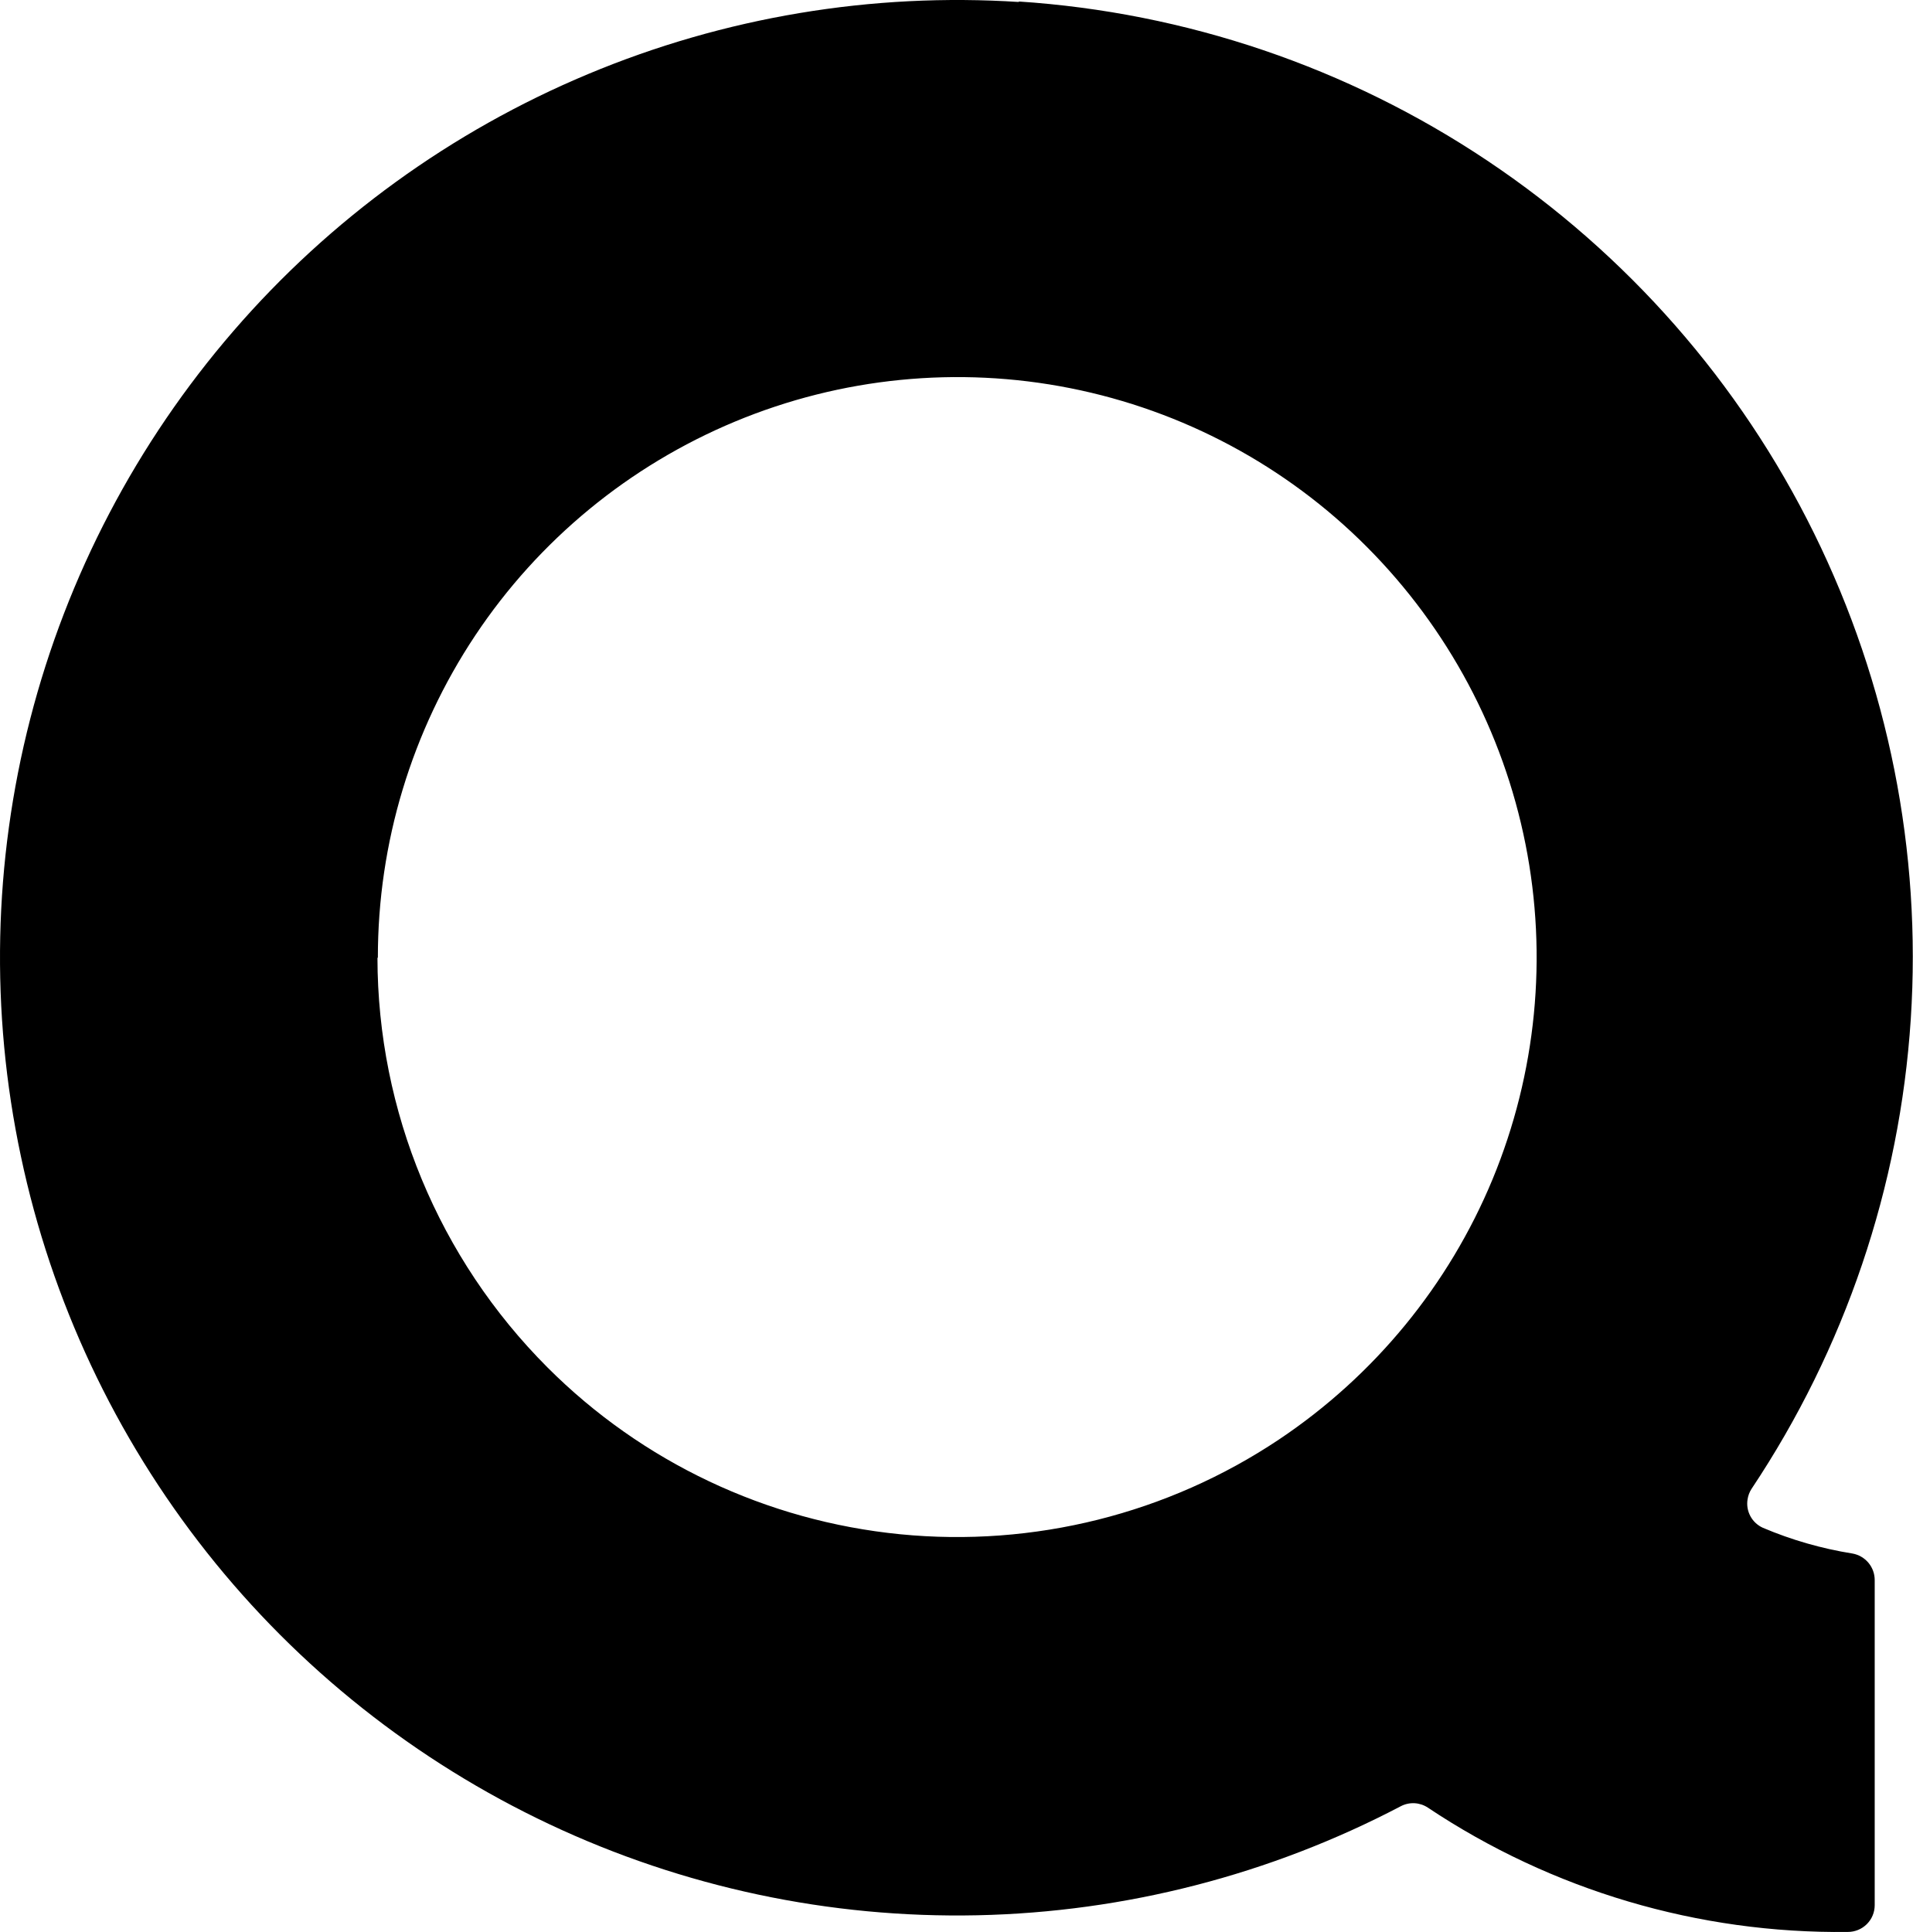
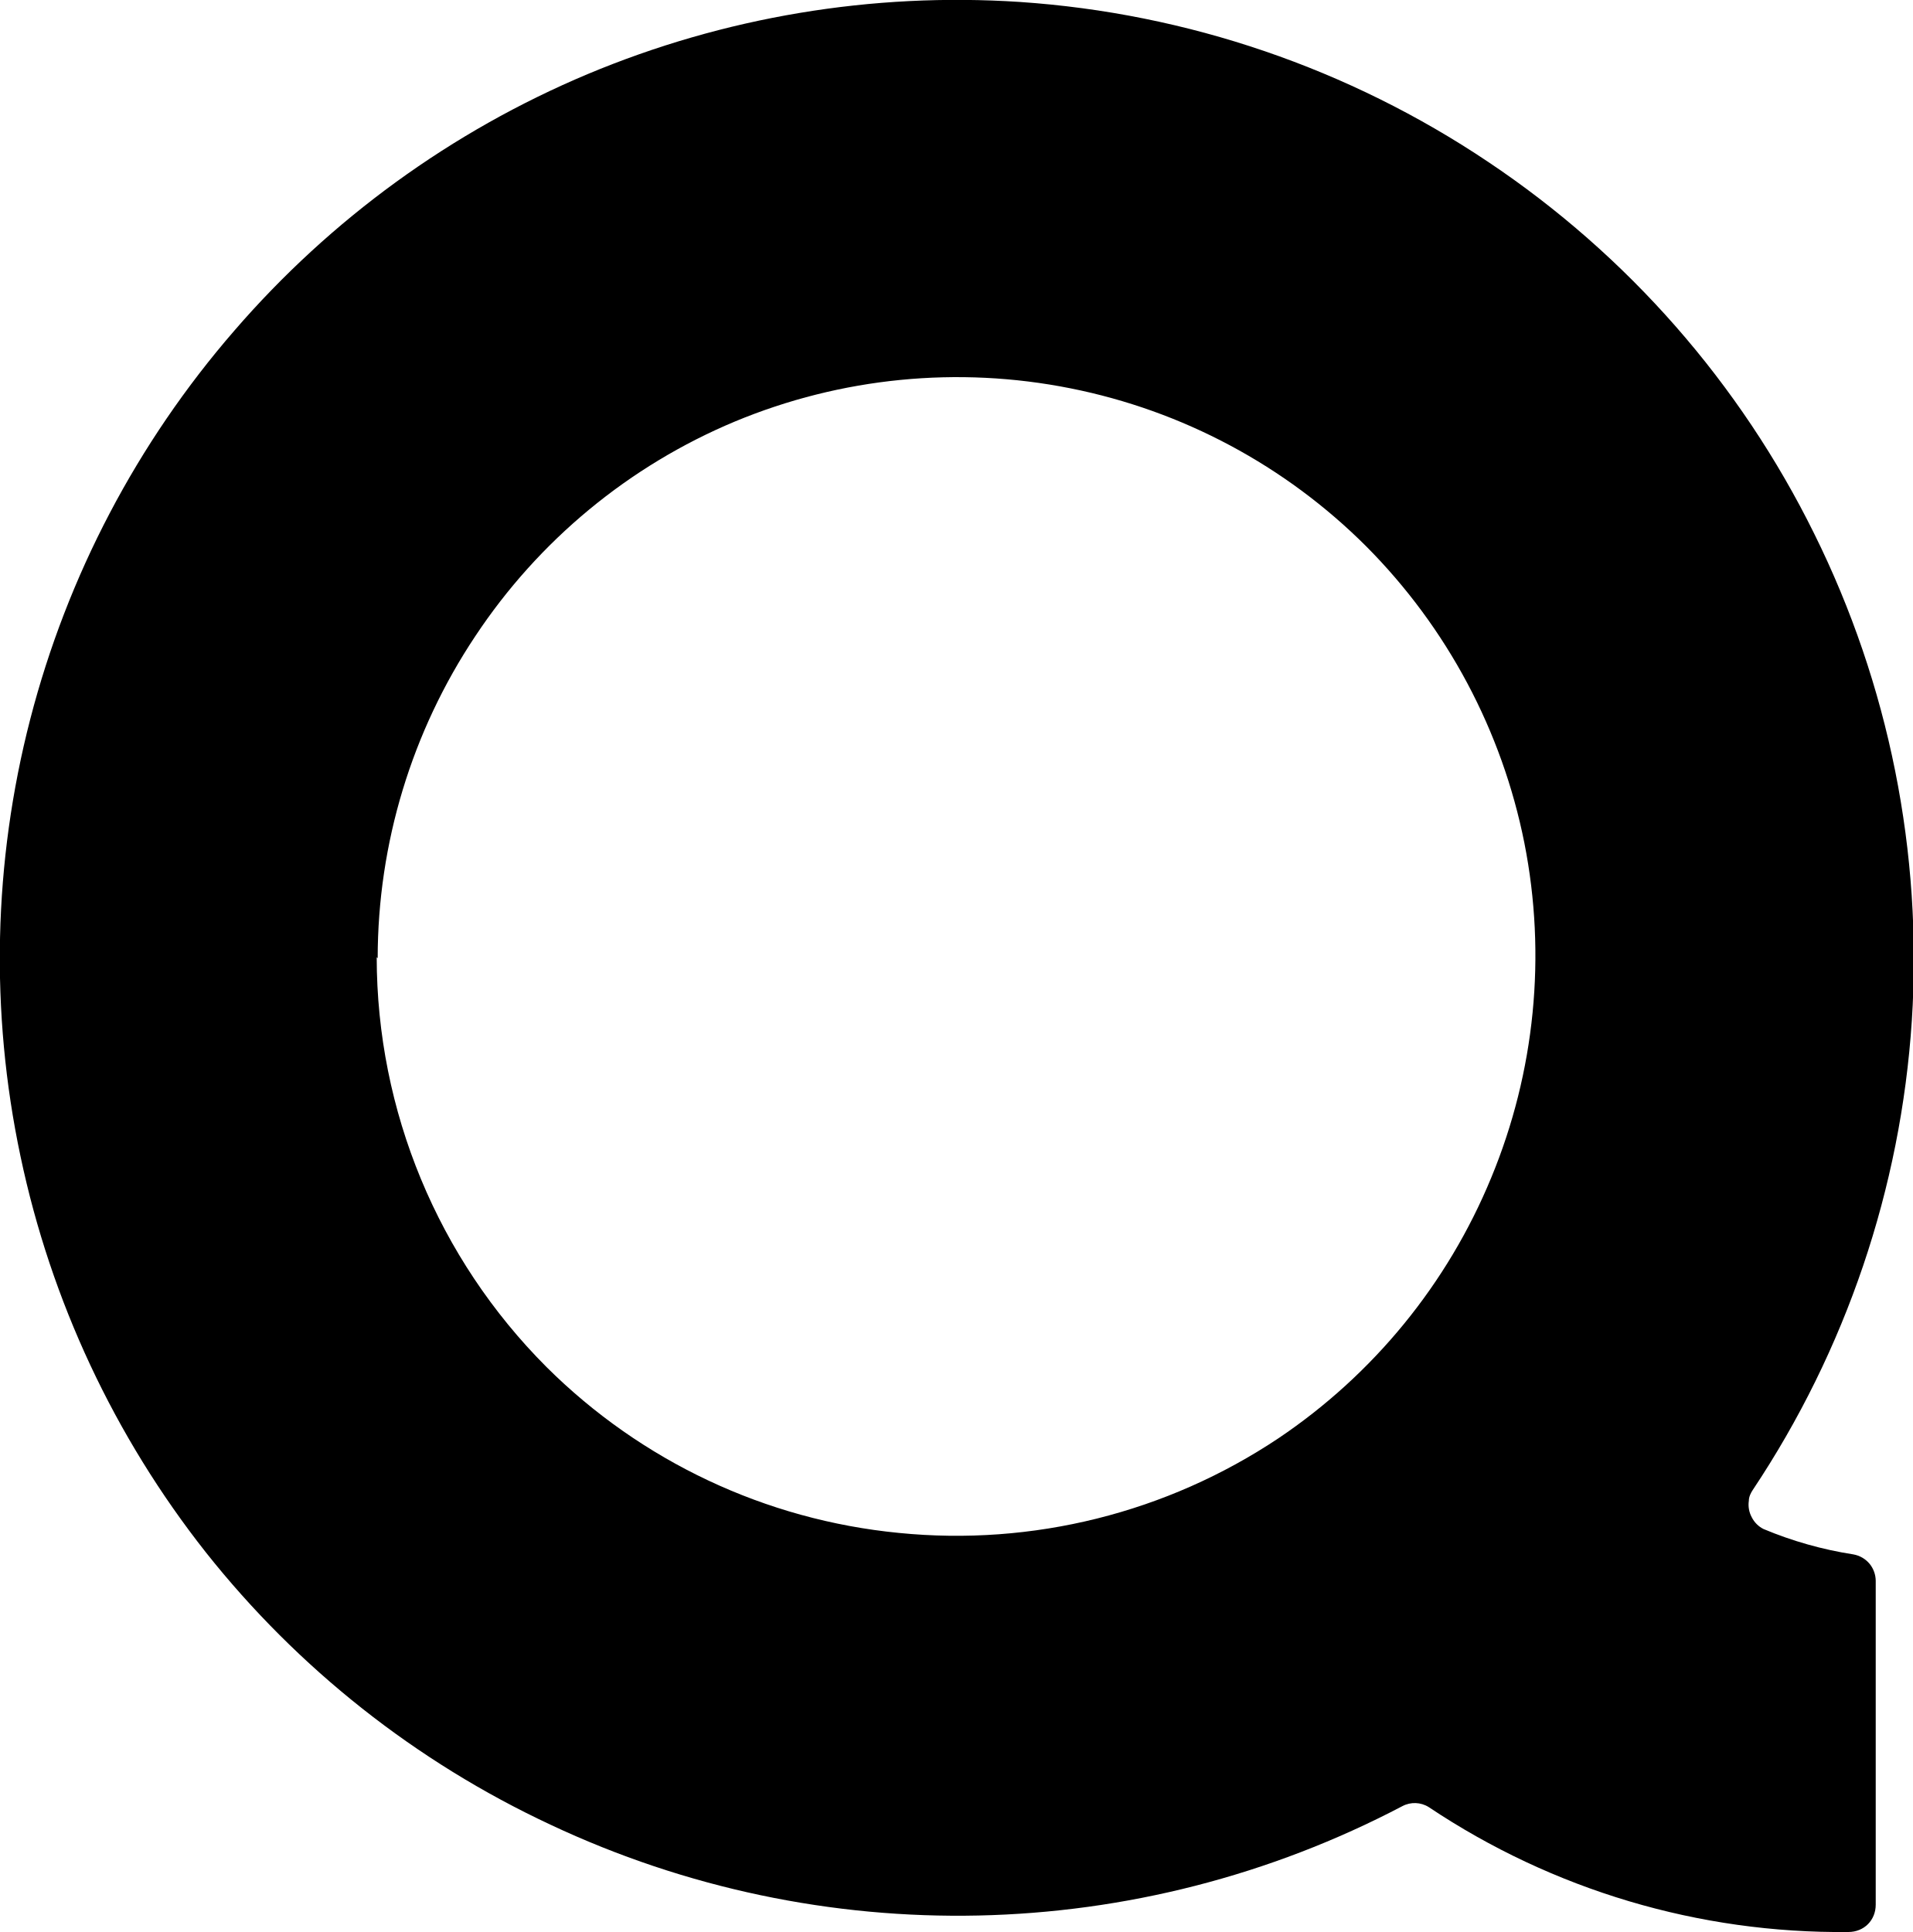
- <svg xmlns="http://www.w3.org/2000/svg" width="196" height="198" viewBox="0 0 196 198" fill="none">
-   <path d="M104.453 0.207C89.338 -0.777 74.201 1.753 60.238 7.6C46.255 13.452 33.827 22.459 23.933 33.909C14.01 45.387 6.88 58.992 3.101 73.663C-0.679 88.335 -1.008 103.678 2.141 118.497C5.269 133.31 11.789 147.203 21.192 159.095C30.577 170.965 42.599 180.504 56.312 186.964C70.002 193.417 85.013 196.608 100.155 196.285C115.298 195.961 130.157 192.132 143.557 185.099C143.986 184.879 144.466 184.776 144.948 184.802C145.43 184.828 145.896 184.982 146.299 185.248C159.022 193.737 174.032 198.182 189.346 197.994C190.075 197.994 190.774 197.706 191.29 197.192C191.806 196.678 192.096 195.982 192.096 195.255V161.942C192.1 161.291 191.872 160.66 191.454 160.16C191.035 159.66 190.453 159.324 189.809 159.211C186.66 158.708 183.583 157.824 180.648 156.579C180.101 156.336 179.649 155.919 179.363 155.394C179.077 154.869 178.972 154.265 179.066 153.675C179.123 153.284 179.264 152.909 179.48 152.578C189.046 138.233 194.669 121.643 195.791 104.459C196.913 87.275 193.494 70.099 185.875 54.641C178.273 39.208 166.726 26.04 152.395 16.46C138.099 6.899 121.52 1.272 104.337 0.15L104.444 0.207H104.453ZM38.719 98.16C38.71 86.408 42.182 74.915 48.7 65.119C55.203 55.349 64.471 47.72 75.33 43.199C86.179 38.682 98.134 37.492 109.666 39.782C121.197 42.072 131.781 47.737 140.062 56.052C148.37 64.393 154.023 74.99 156.314 86.515C158.605 98.041 157.432 109.983 152.942 120.848C148.45 131.7 140.833 140.984 131.05 147.529C119.637 155.153 105.916 158.585 92.24 157.237C78.565 155.888 65.787 149.842 56.096 140.137C44.956 128.979 38.694 113.888 38.677 98.152L38.719 98.16Z" fill="black" />
+ <svg xmlns="http://www.w3.org/2000/svg" width="196" height="198" fill="none" viewBox="0 0 196 198">
+   <path fill="#000" d="M104.5.2a98 98 0 0 0-44.3 7.4A98 98 0 0 0 24 33.9 98.3 98.3 0 0 0 3.1 73.7a98 98 0 0 0-1 44.8 98.2 98.2 0 0 0 19 40.6A98 98 0 0 0 56.4 187a98 98 0 0 0 87.3-1.9 2.7 2.7 0 0 1 2.7.1 75.9 75.9 0 0 0 43 12.8c.8 0 1.5-.3 2-.8s.8-1.2.8-2V162a2.8 2.8 0 0 0-.6-1.7 2.8 2.8 0 0 0-1.7-1 39.4 39.4 0 0 1-9.2-2.6 2.7 2.7 0 0 1-1.2-1.2 2.7 2.7 0 0 1-.3-1.7c0-.4.2-.8.4-1.1a98.3 98.3 0 0 0 16.3-48.1 98.2 98.2 0 0 0-10-49.9 98 98 0 0 0-33.4-38.1 98 98 0 0 0-48-16.4v.1zm-65.8 98a59.6 59.6 0 0 1 10-33 59.4 59.4 0 0 1 26.6-22 59.3 59.3 0 0 1 34.4-3.4A59.2 59.2 0 0 1 140 56a59.6 59.6 0 0 1 16.2 30.4 59.5 59.5 0 0 1-3.4 34.3 59.5 59.5 0 0 1-21.8 26.7 59.4 59.4 0 0 1-38.9 9.7 59.3 59.3 0 0 1-36.1-17 59.5 59.5 0 0 1-17.4-42z" />
</svg>
